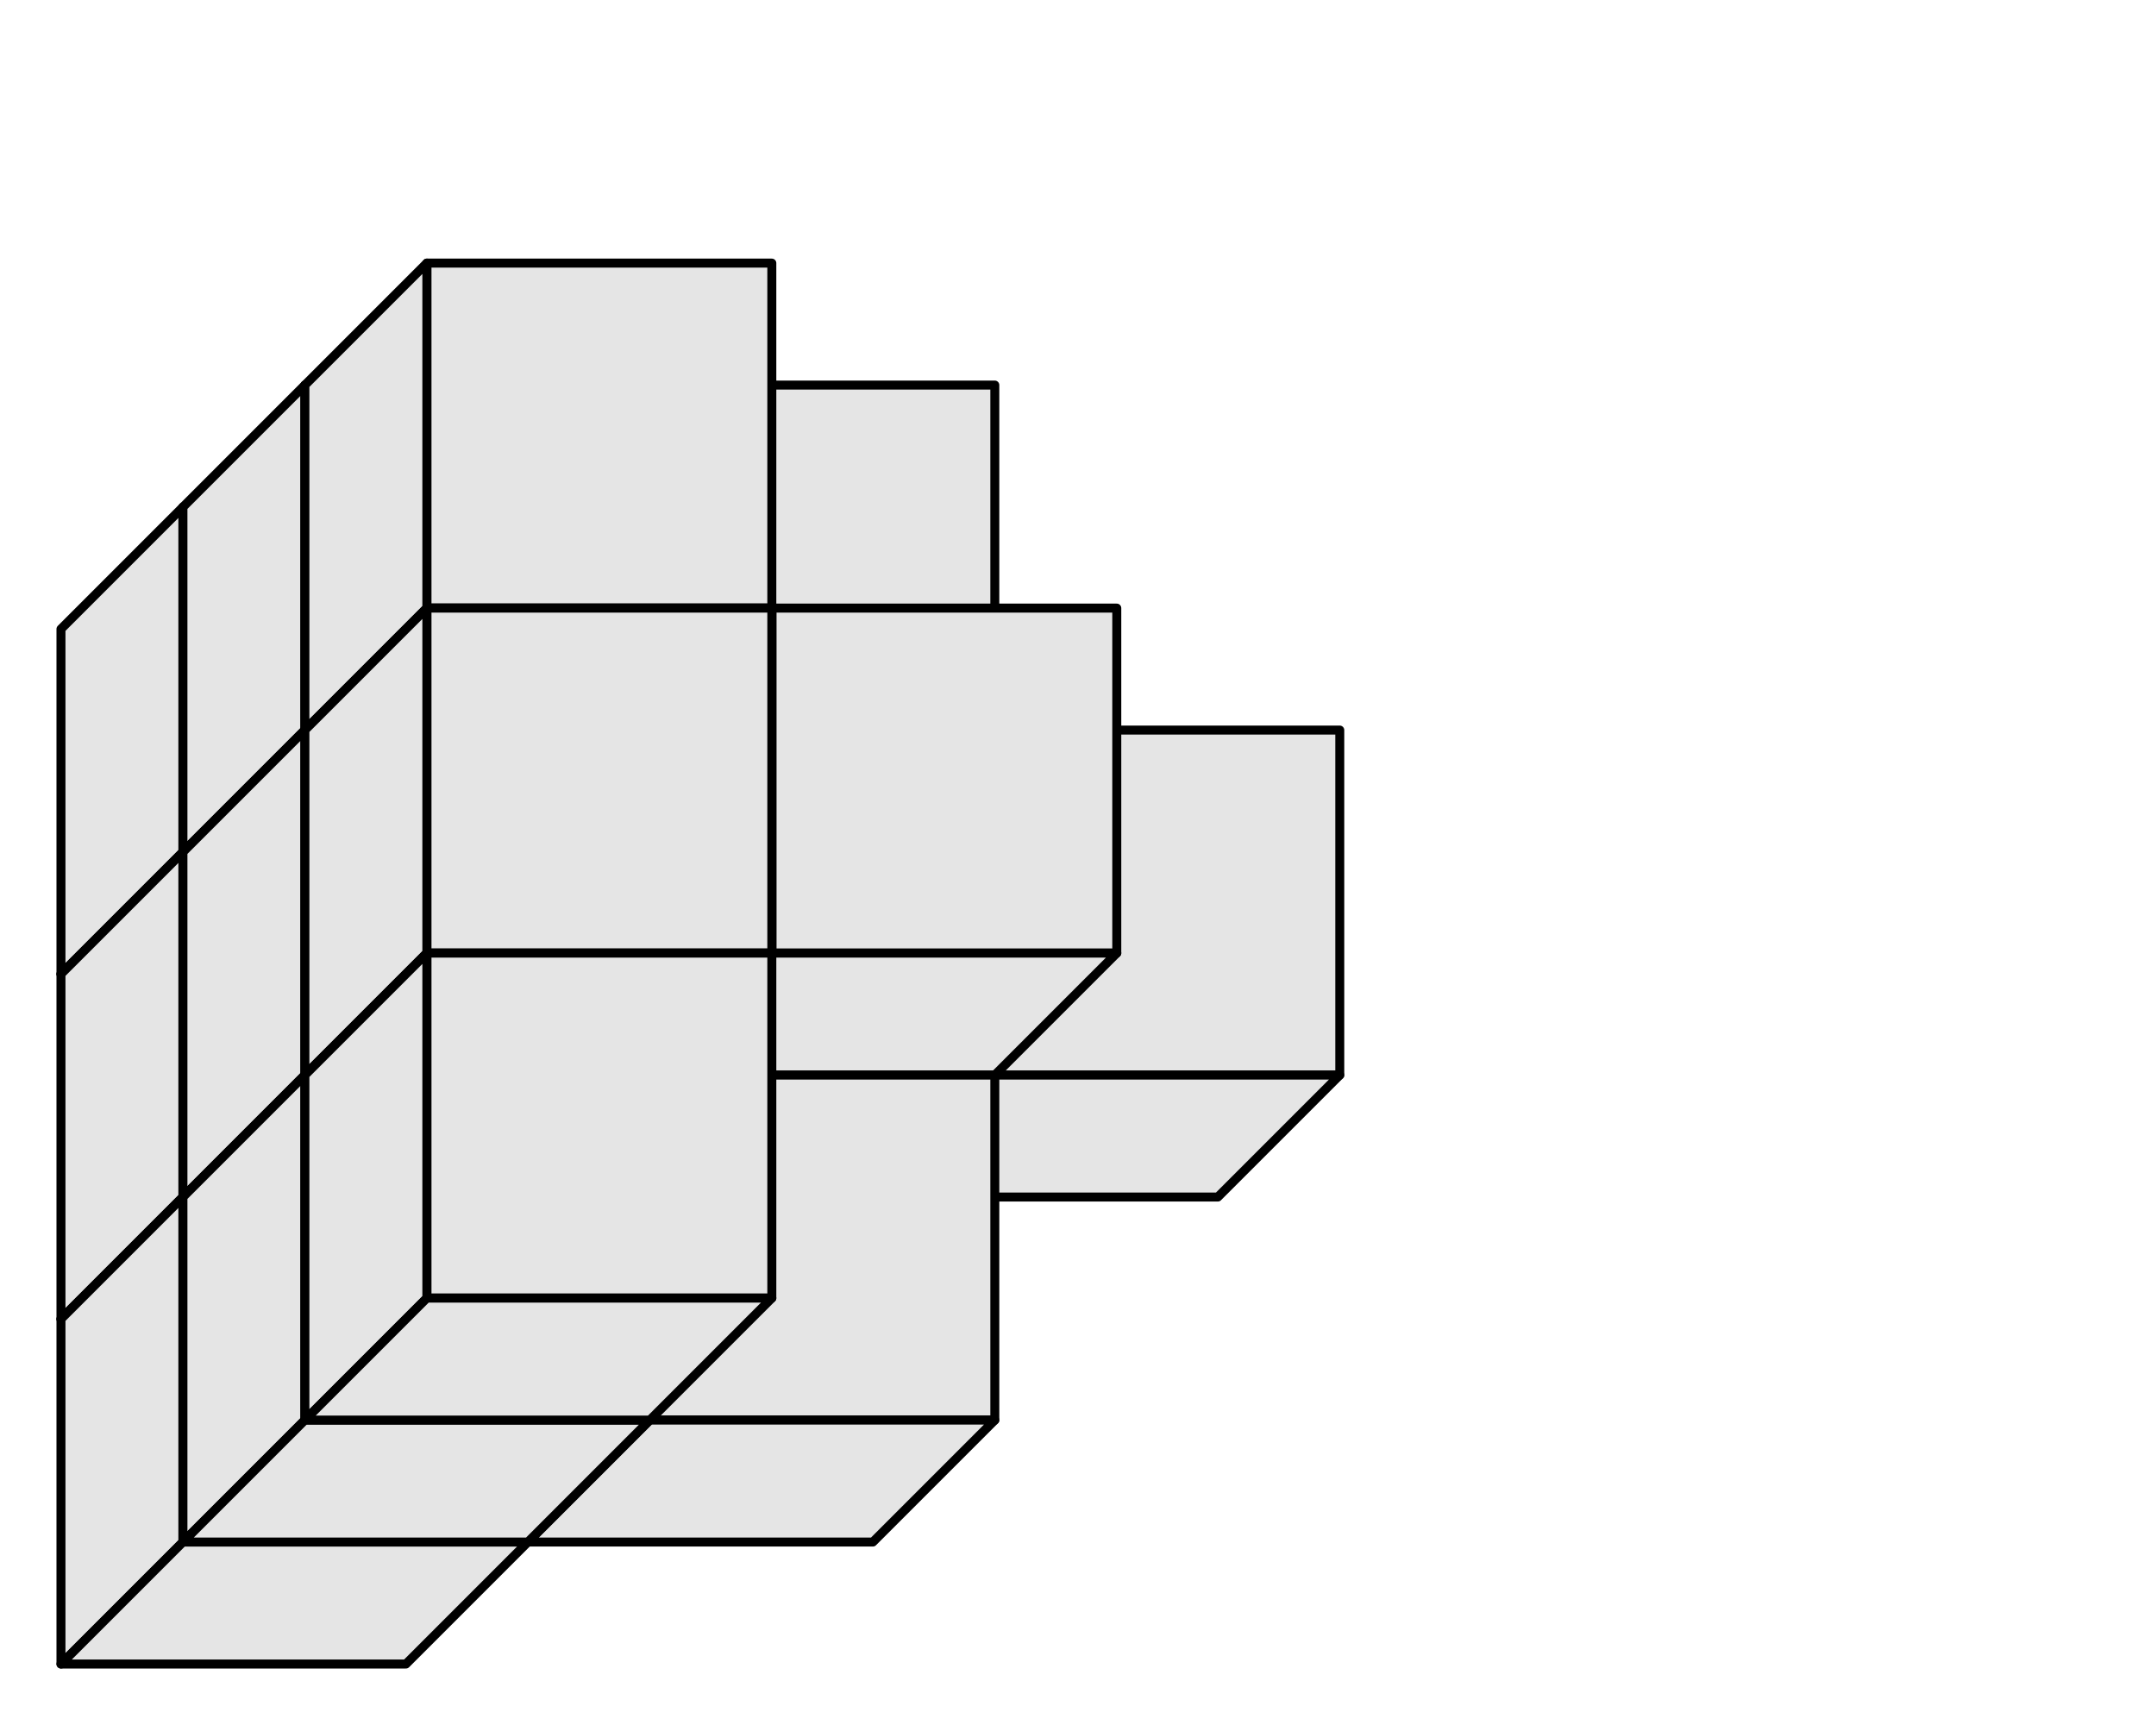
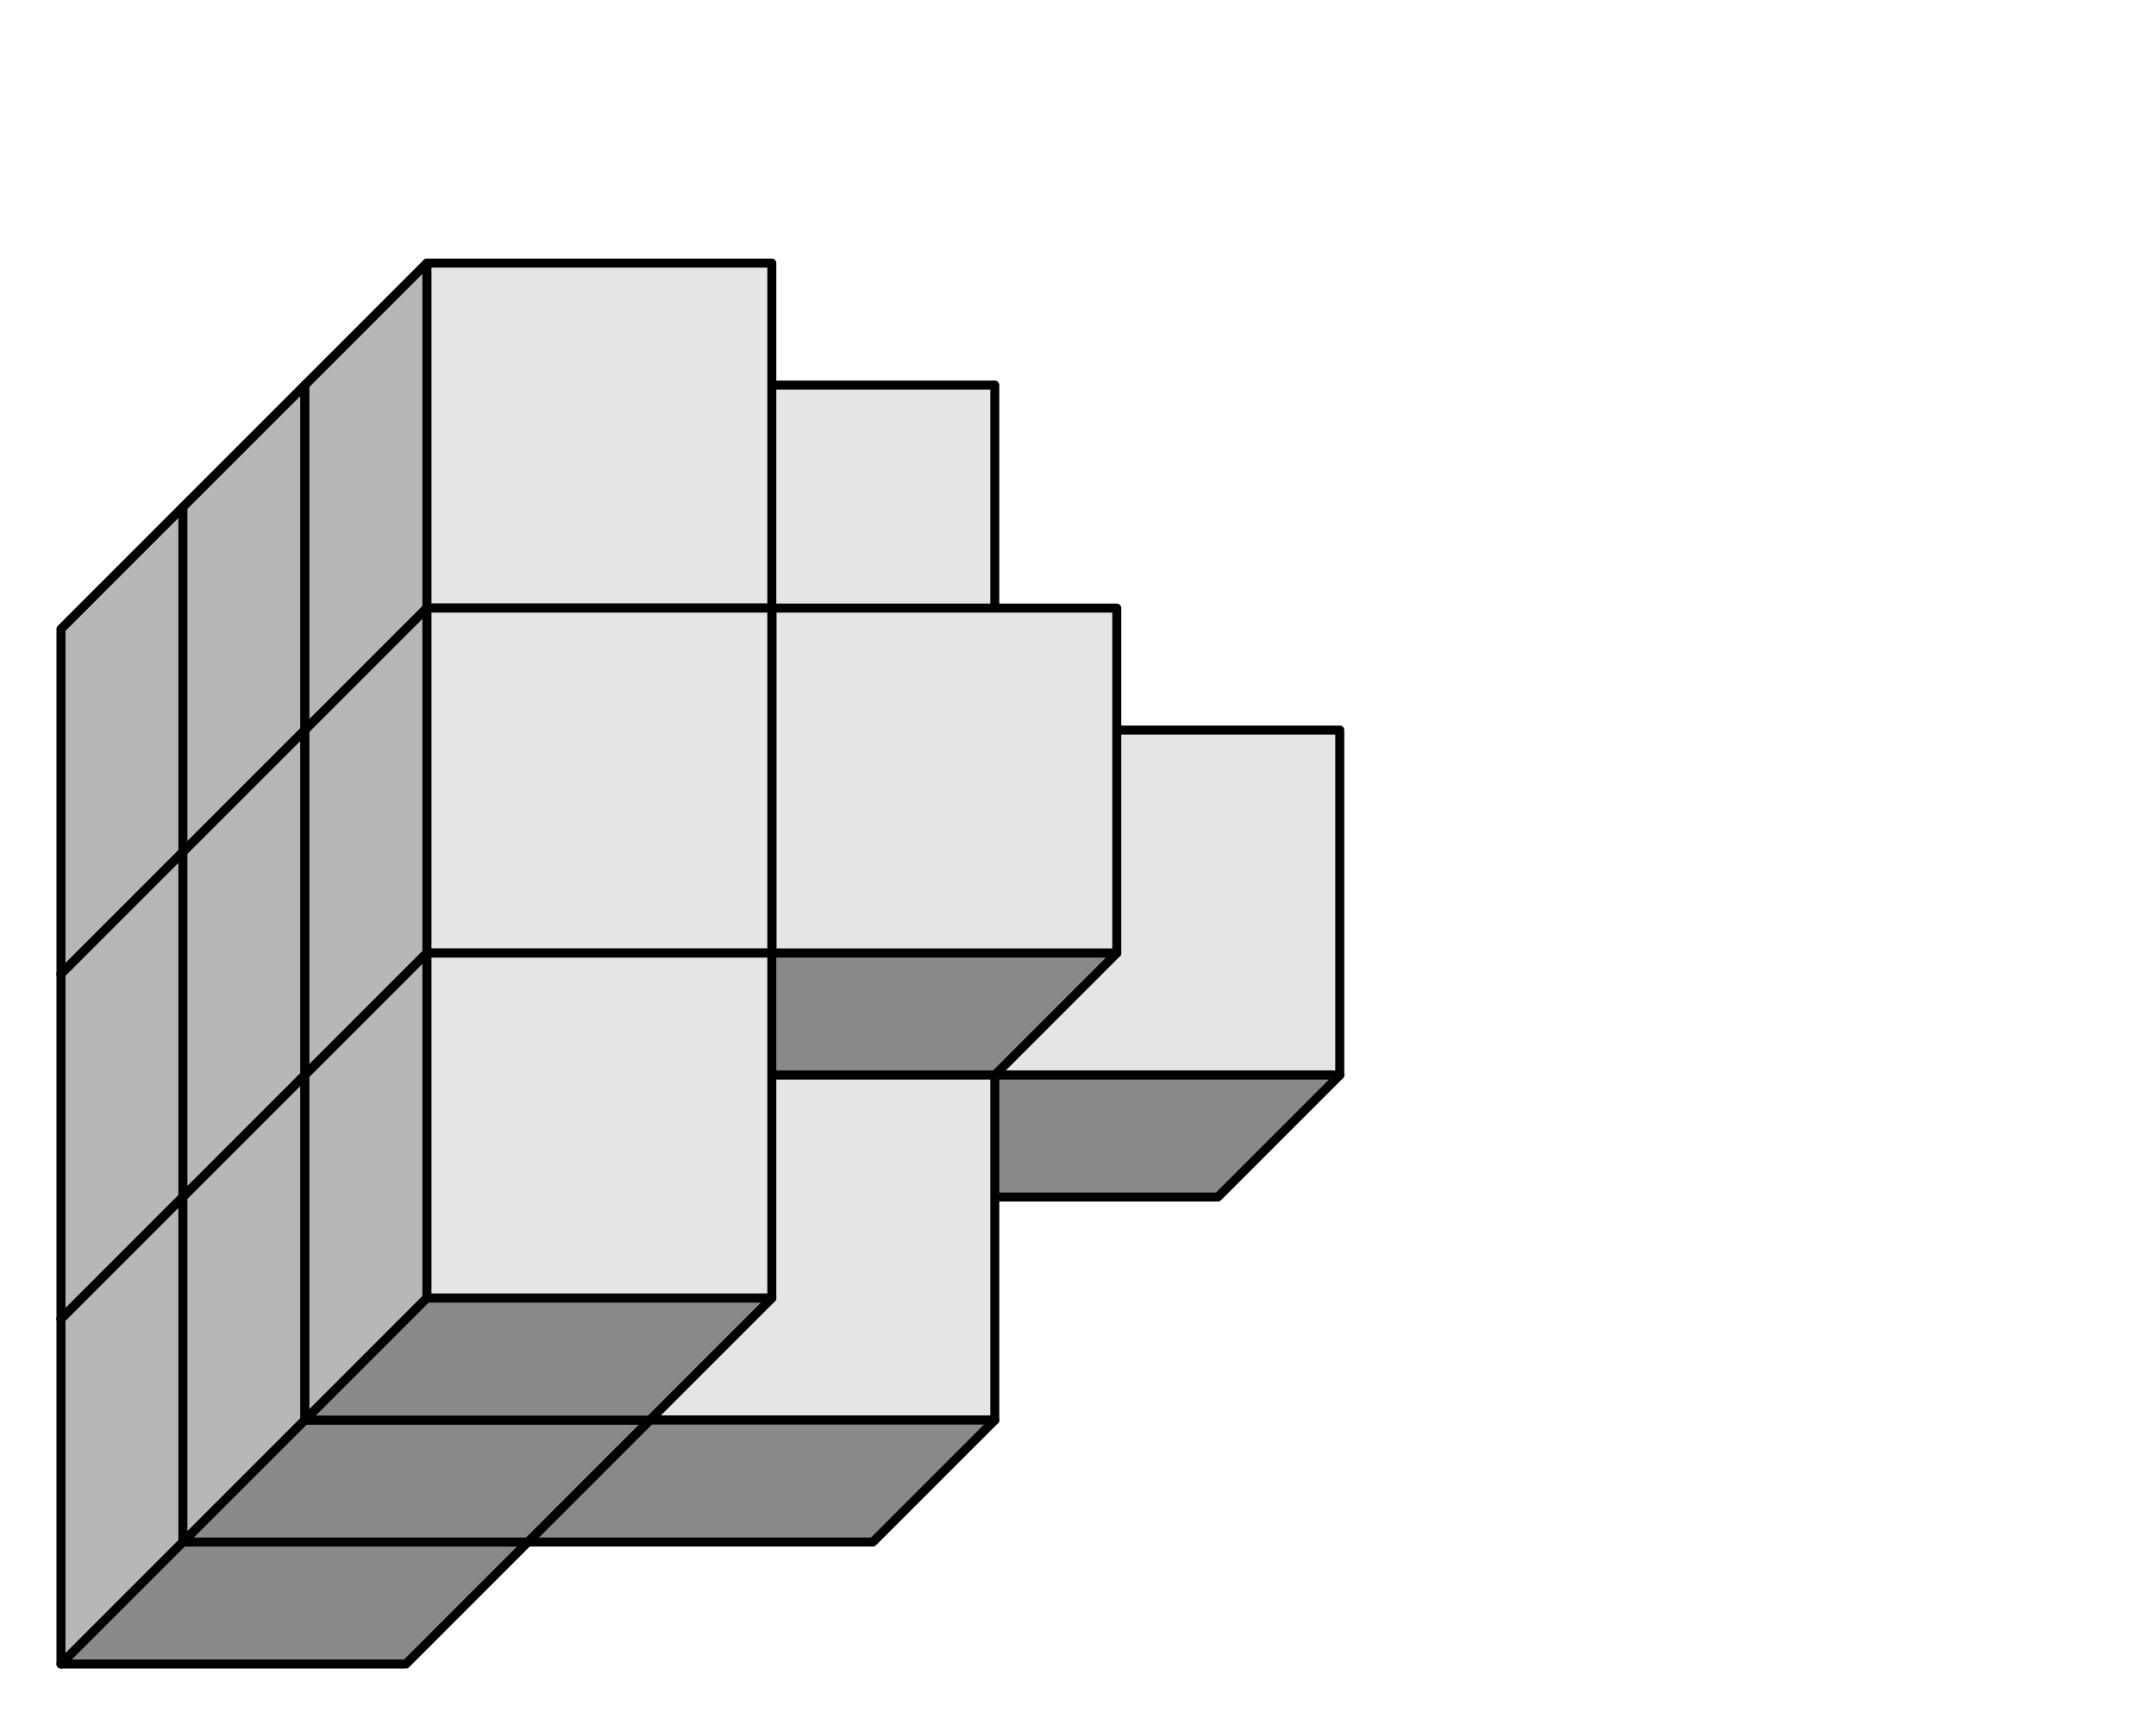
<svg xmlns="http://www.w3.org/2000/svg" class="svglite" data-engine-version="2.0" width="720.00pt" height="576.00pt" viewBox="0 0 720.00 576.00">
  <defs>
    <style type="text/css">
    .svglite line, .svglite polyline, .svglite polygon, .svglite path, .svglite rect, .svglite circle {
      fill: none;
      stroke: #000000;
      stroke-linecap: round;
      stroke-linejoin: round;
      stroke-miterlimit: 10.00;
    }
  </style>
  </defs>
  <rect width="100%" height="100%" style="stroke: none; fill: #FFFFFF;" />
  <defs>
    <clipPath id="cpMC4wMHw3MjAuMDB8MC4wMHw1NzYuMDA=">
      <rect x="0.00" y="0.00" width="720.00" height="576.00" />
    </clipPath>
  </defs>
  <g clip-path="url(#cpMC4wMHw3MjAuMDB8MC4wMHw1NzYuMDA=)">
    <polygon points="217.02,128.58 217.02,243.78 332.22,243.78 332.22,128.58 " style="stroke-width: 3.00; fill: #E5E5E5;" />
-     <polygon points="176.29,169.31 176.29,284.51 217.02,243.78 217.02,128.58 " style="stroke-width: 3.00; fill: #E5E5E5;" />
-     <polygon points="176.29,284.51 291.49,284.51 332.22,243.78 217.02,243.78 " style="stroke-width: 3.00; fill: #E5E5E5;" />
+     <polygon points="176.29,169.31 176.29,284.51 217.02,243.78 217.02,128.58 " style="stroke-width: 3.00; fill: #B7B7B7;" />
+     <polygon points="176.29,284.51 291.49,284.51 332.22,243.78 217.02,243.78 " style="stroke-width: 3.00; fill: #898989;" />
    <polygon points="61.09,169.31 61.09,284.51 176.29,284.51 176.29,169.31 " style="stroke-width: 3.00; fill: #E5E5E5;" />
-     <polygon points="20.36,210.04 20.36,325.24 61.09,284.51 61.09,169.31 " style="stroke-width: 3.00; fill: #E5E5E5;" />
-     <polygon points="20.36,325.24 135.56,325.24 176.29,284.51 61.09,284.51 " style="stroke-width: 3.00; fill: #E5E5E5;" />
+     <polygon points="20.36,210.04 20.36,325.24 61.09,284.51 61.09,169.31 " style="stroke-width: 3.00; fill: #B7B7B7;" />
+     <polygon points="20.36,325.24 135.56,325.24 176.29,284.51 61.09,284.51 " style="stroke-width: 3.00; fill: #898989;" />
    <polygon points="101.82,128.58 101.82,243.78 217.02,243.78 217.02,128.58 " style="stroke-width: 3.00; fill: #E5E5E5;" />
-     <polygon points="61.09,169.31 61.09,284.51 101.82,243.78 101.82,128.58 " style="stroke-width: 3.00; fill: #E5E5E5;" />
-     <polygon points="61.09,284.51 176.29,284.51 217.02,243.78 101.82,243.78 " style="stroke-width: 3.00; fill: #E5E5E5;" />
+     <polygon points="61.09,169.31 61.09,284.51 101.82,243.78 101.82,128.58 " style="stroke-width: 3.00; fill: #B7B7B7;" />
+     <polygon points="61.09,284.51 176.29,284.51 217.02,243.78 101.82,243.78 " style="stroke-width: 3.00; fill: #898989;" />
    <polygon points="142.55,87.85 142.55,203.05 257.75,203.05 257.75,87.85 " style="stroke-width: 3.00; fill: #E5E5E5;" />
-     <polygon points="101.82,128.58 101.82,243.78 142.55,203.05 142.55,87.85 " style="stroke-width: 3.00; fill: #E5E5E5;" />
-     <polygon points="101.82,243.78 217.02,243.78 257.75,203.05 142.55,203.05 " style="stroke-width: 3.00; fill: #E5E5E5;" />
+     <polygon points="101.82,128.58 101.82,243.78 142.55,203.05 142.55,87.85 " style="stroke-width: 3.00; fill: #B7B7B7;" />
+     <polygon points="101.82,243.78 217.02,243.78 257.75,203.05 142.55,203.05 " style="stroke-width: 3.00; fill: #898989;" />
    <polygon points="332.22,243.78 332.22,358.98 447.42,358.98 447.42,243.78 " style="stroke-width: 3.00; fill: #E5E5E5;" />
-     <polygon points="291.49,284.51 291.49,399.71 332.22,358.98 332.22,243.78 " style="stroke-width: 3.00; fill: #E5E5E5;" />
-     <polygon points="291.49,399.71 406.69,399.71 447.42,358.98 332.22,358.98 " style="stroke-width: 3.00; fill: #E5E5E5;" />
+     <polygon points="291.49,284.51 291.49,399.71 332.22,358.98 332.22,243.78 " style="stroke-width: 3.00; fill: #B7B7B7;" />
+     <polygon points="291.49,399.71 406.69,399.71 447.42,358.98 332.22,358.98 " style="stroke-width: 3.00; fill: #898989;" />
    <polygon points="176.29,284.51 176.29,399.71 291.49,399.71 291.49,284.51 " style="stroke-width: 3.00; fill: #E5E5E5;" />
-     <polygon points="135.56,325.24 135.56,440.44 176.29,399.71 176.29,284.51 " style="stroke-width: 3.00; fill: #E5E5E5;" />
-     <polygon points="135.56,440.44 250.76,440.44 291.49,399.71 176.29,399.71 " style="stroke-width: 3.00; fill: #E5E5E5;" />
+     <polygon points="135.56,325.24 135.56,440.44 176.29,399.71 176.29,284.51 " style="stroke-width: 3.00; fill: #B7B7B7;" />
+     <polygon points="135.56,440.44 250.76,440.44 291.49,399.71 176.29,399.71 " style="stroke-width: 3.00; fill: #898989;" />
    <polygon points="257.75,203.05 257.75,318.25 372.95,318.25 372.95,203.05 " style="stroke-width: 3.00; fill: #E5E5E5;" />
-     <polygon points="217.02,243.78 217.02,358.98 257.75,318.25 257.75,203.05 " style="stroke-width: 3.00; fill: #E5E5E5;" />
-     <polygon points="217.02,358.98 332.22,358.98 372.95,318.25 257.75,318.25 " style="stroke-width: 3.00; fill: #E5E5E5;" />
+     <polygon points="217.02,243.78 217.02,358.98 257.75,318.25 257.75,203.05 " style="stroke-width: 3.00; fill: #B7B7B7;" />
+     <polygon points="217.02,358.98 332.22,358.98 372.95,318.25 257.75,318.25 " style="stroke-width: 3.00; fill: #898989;" />
    <polygon points="61.09,284.51 61.09,399.71 176.29,399.71 176.29,284.51 " style="stroke-width: 3.00; fill: #E5E5E5;" />
-     <polygon points="20.36,325.24 20.36,440.44 61.09,399.71 61.09,284.51 " style="stroke-width: 3.00; fill: #E5E5E5;" />
-     <polygon points="20.36,440.44 135.56,440.44 176.29,399.71 61.09,399.71 " style="stroke-width: 3.00; fill: #E5E5E5;" />
+     <polygon points="20.36,325.24 20.36,440.44 61.09,399.71 61.09,284.51 " style="stroke-width: 3.00; fill: #B7B7B7;" />
+     <polygon points="20.36,440.44 135.56,440.44 176.29,399.71 61.09,399.71 " style="stroke-width: 3.00; fill: #898989;" />
    <polygon points="101.82,243.78 101.82,358.98 217.02,358.98 217.02,243.78 " style="stroke-width: 3.00; fill: #E5E5E5;" />
-     <polygon points="61.09,284.51 61.09,399.71 101.82,358.98 101.82,243.78 " style="stroke-width: 3.00; fill: #E5E5E5;" />
-     <polygon points="61.09,399.71 176.29,399.71 217.02,358.98 101.82,358.98 " style="stroke-width: 3.00; fill: #E5E5E5;" />
+     <polygon points="61.09,284.51 61.09,399.71 101.82,358.98 101.82,243.78 " style="stroke-width: 3.00; fill: #B7B7B7;" />
+     <polygon points="61.09,399.71 176.29,399.71 217.02,358.98 101.82,358.98 " style="stroke-width: 3.00; fill: #898989;" />
    <polygon points="142.55,203.05 142.55,318.25 257.75,318.25 257.75,203.05 " style="stroke-width: 3.00; fill: #E5E5E5;" />
-     <polygon points="101.82,243.78 101.82,358.98 142.55,318.25 142.55,203.05 " style="stroke-width: 3.00; fill: #E5E5E5;" />
-     <polygon points="101.82,358.98 217.02,358.98 257.75,318.25 142.55,318.25 " style="stroke-width: 3.00; fill: #E5E5E5;" />
+     <polygon points="101.82,243.78 101.82,358.98 142.55,318.25 142.55,203.05 " style="stroke-width: 3.00; fill: #B7B7B7;" />
+     <polygon points="101.82,358.98 217.02,358.98 257.75,318.25 142.55,318.25 " style="stroke-width: 3.00; fill: #898989;" />
    <polygon points="217.02,358.98 217.02,474.18 332.22,474.18 332.22,358.98 " style="stroke-width: 3.00; fill: #E5E5E5;" />
-     <polygon points="176.29,399.71 176.29,514.91 217.02,474.18 217.02,358.98 " style="stroke-width: 3.00; fill: #E5E5E5;" />
-     <polygon points="176.29,514.91 291.49,514.91 332.22,474.18 217.02,474.18 " style="stroke-width: 3.00; fill: #E5E5E5;" />
+     <polygon points="176.29,399.71 176.29,514.91 217.02,474.18 217.02,358.98 " style="stroke-width: 3.00; fill: #B7B7B7;" />
+     <polygon points="176.29,514.91 291.49,514.91 332.22,474.18 217.02,474.18 " style="stroke-width: 3.00; fill: #898989;" />
    <polygon points="61.09,399.71 61.09,514.91 176.29,514.91 176.29,399.71 " style="stroke-width: 3.00; fill: #E5E5E5;" />
-     <polygon points="20.36,440.44 20.36,555.64 61.09,514.91 61.09,399.71 " style="stroke-width: 3.00; fill: #E5E5E5;" />
-     <polygon points="20.36,555.64 135.56,555.64 176.29,514.91 61.09,514.91 " style="stroke-width: 3.00; fill: #E5E5E5;" />
+     <polygon points="20.36,440.44 20.36,555.64 61.09,514.91 61.09,399.71 " style="stroke-width: 3.00; fill: #B7B7B7;" />
+     <polygon points="20.36,555.64 135.56,555.64 176.29,514.91 61.09,514.91 " style="stroke-width: 3.00; fill: #898989;" />
    <polygon points="101.82,358.98 101.82,474.18 217.02,474.18 217.02,358.98 " style="stroke-width: 3.00; fill: #E5E5E5;" />
-     <polygon points="61.09,399.71 61.09,514.91 101.82,474.18 101.82,358.98 " style="stroke-width: 3.00; fill: #E5E5E5;" />
-     <polygon points="61.09,514.91 176.29,514.91 217.02,474.18 101.82,474.18 " style="stroke-width: 3.00; fill: #E5E5E5;" />
+     <polygon points="61.09,399.71 61.09,514.91 101.82,474.18 101.82,358.98 " style="stroke-width: 3.00; fill: #B7B7B7;" />
+     <polygon points="61.09,514.91 176.29,514.91 217.02,474.18 101.82,474.18 " style="stroke-width: 3.00; fill: #898989;" />
    <polygon points="142.55,318.25 142.55,433.45 257.75,433.45 257.75,318.25 " style="stroke-width: 3.00; fill: #E5E5E5;" />
-     <polygon points="101.82,358.98 101.82,474.18 142.55,433.45 142.55,318.25 " style="stroke-width: 3.00; fill: #E5E5E5;" />
-     <polygon points="101.82,474.18 217.02,474.18 257.75,433.45 142.55,433.45 " style="stroke-width: 3.00; fill: #E5E5E5;" />
+     <polygon points="101.82,358.98 101.82,474.18 142.55,433.45 142.55,318.25 " style="stroke-width: 3.00; fill: #B7B7B7;" />
+     <polygon points="101.82,474.18 217.02,474.18 257.75,433.45 142.55,433.45 " style="stroke-width: 3.00; fill: #898989;" />
  </g>
</svg>
